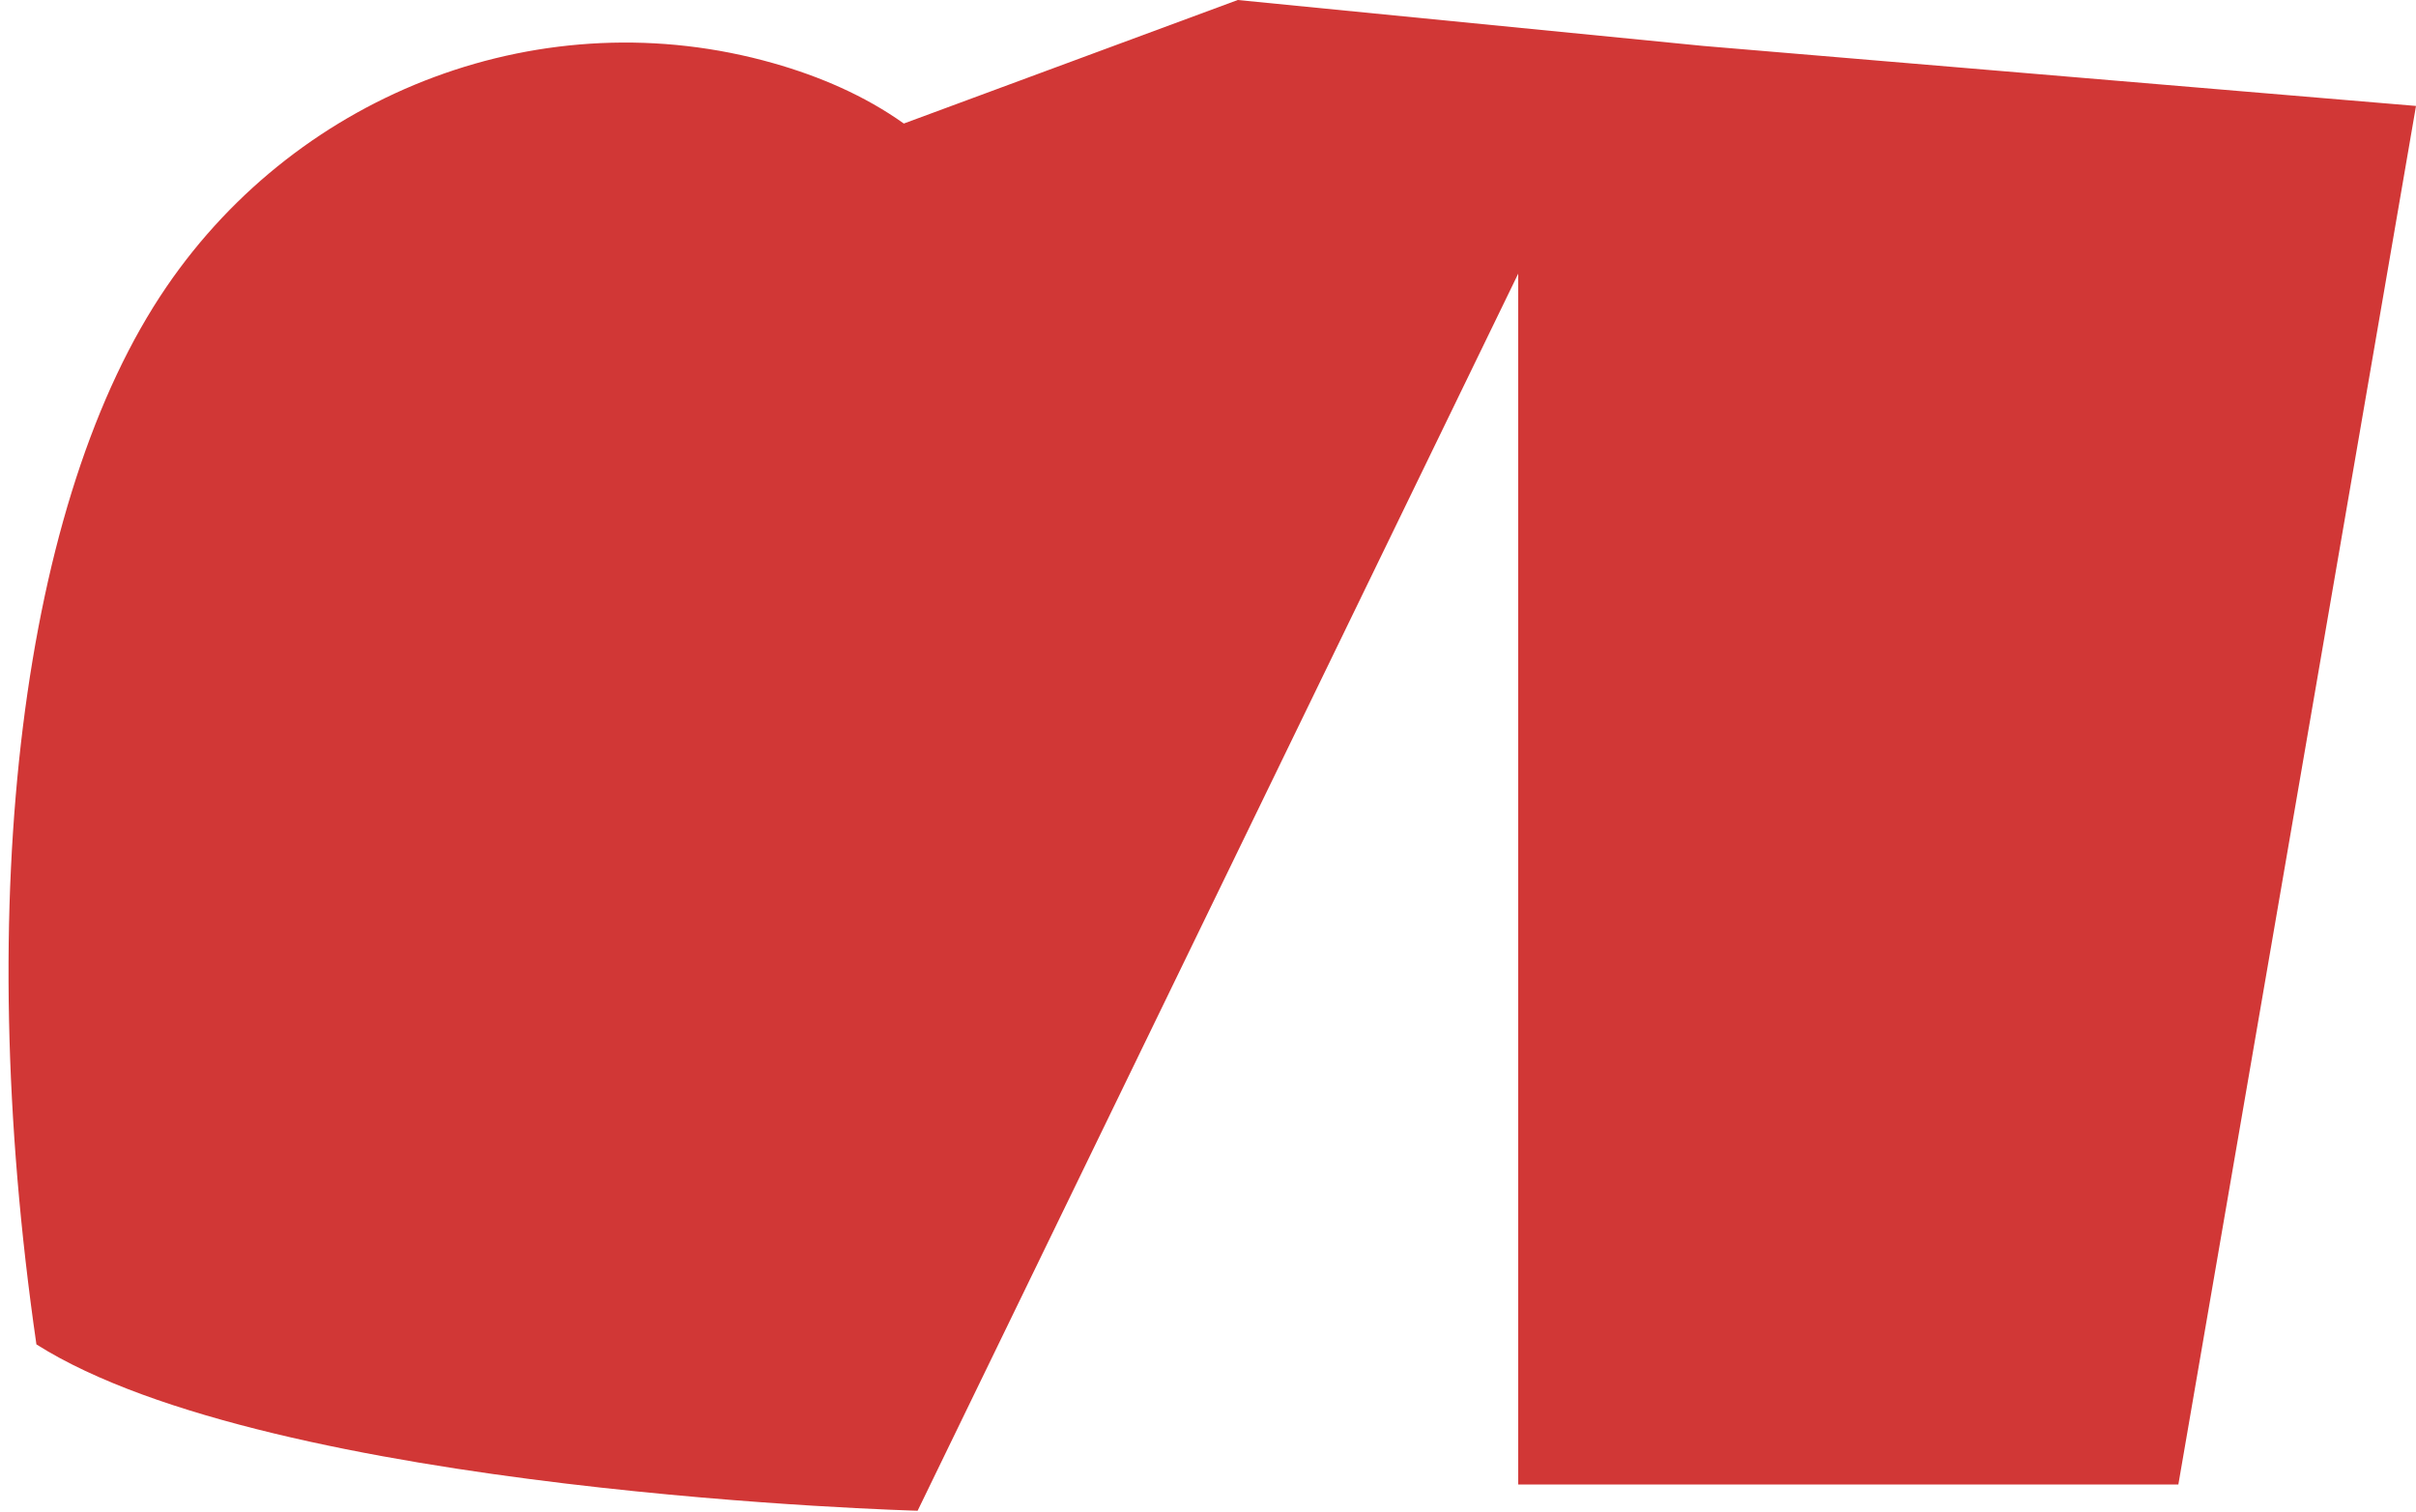
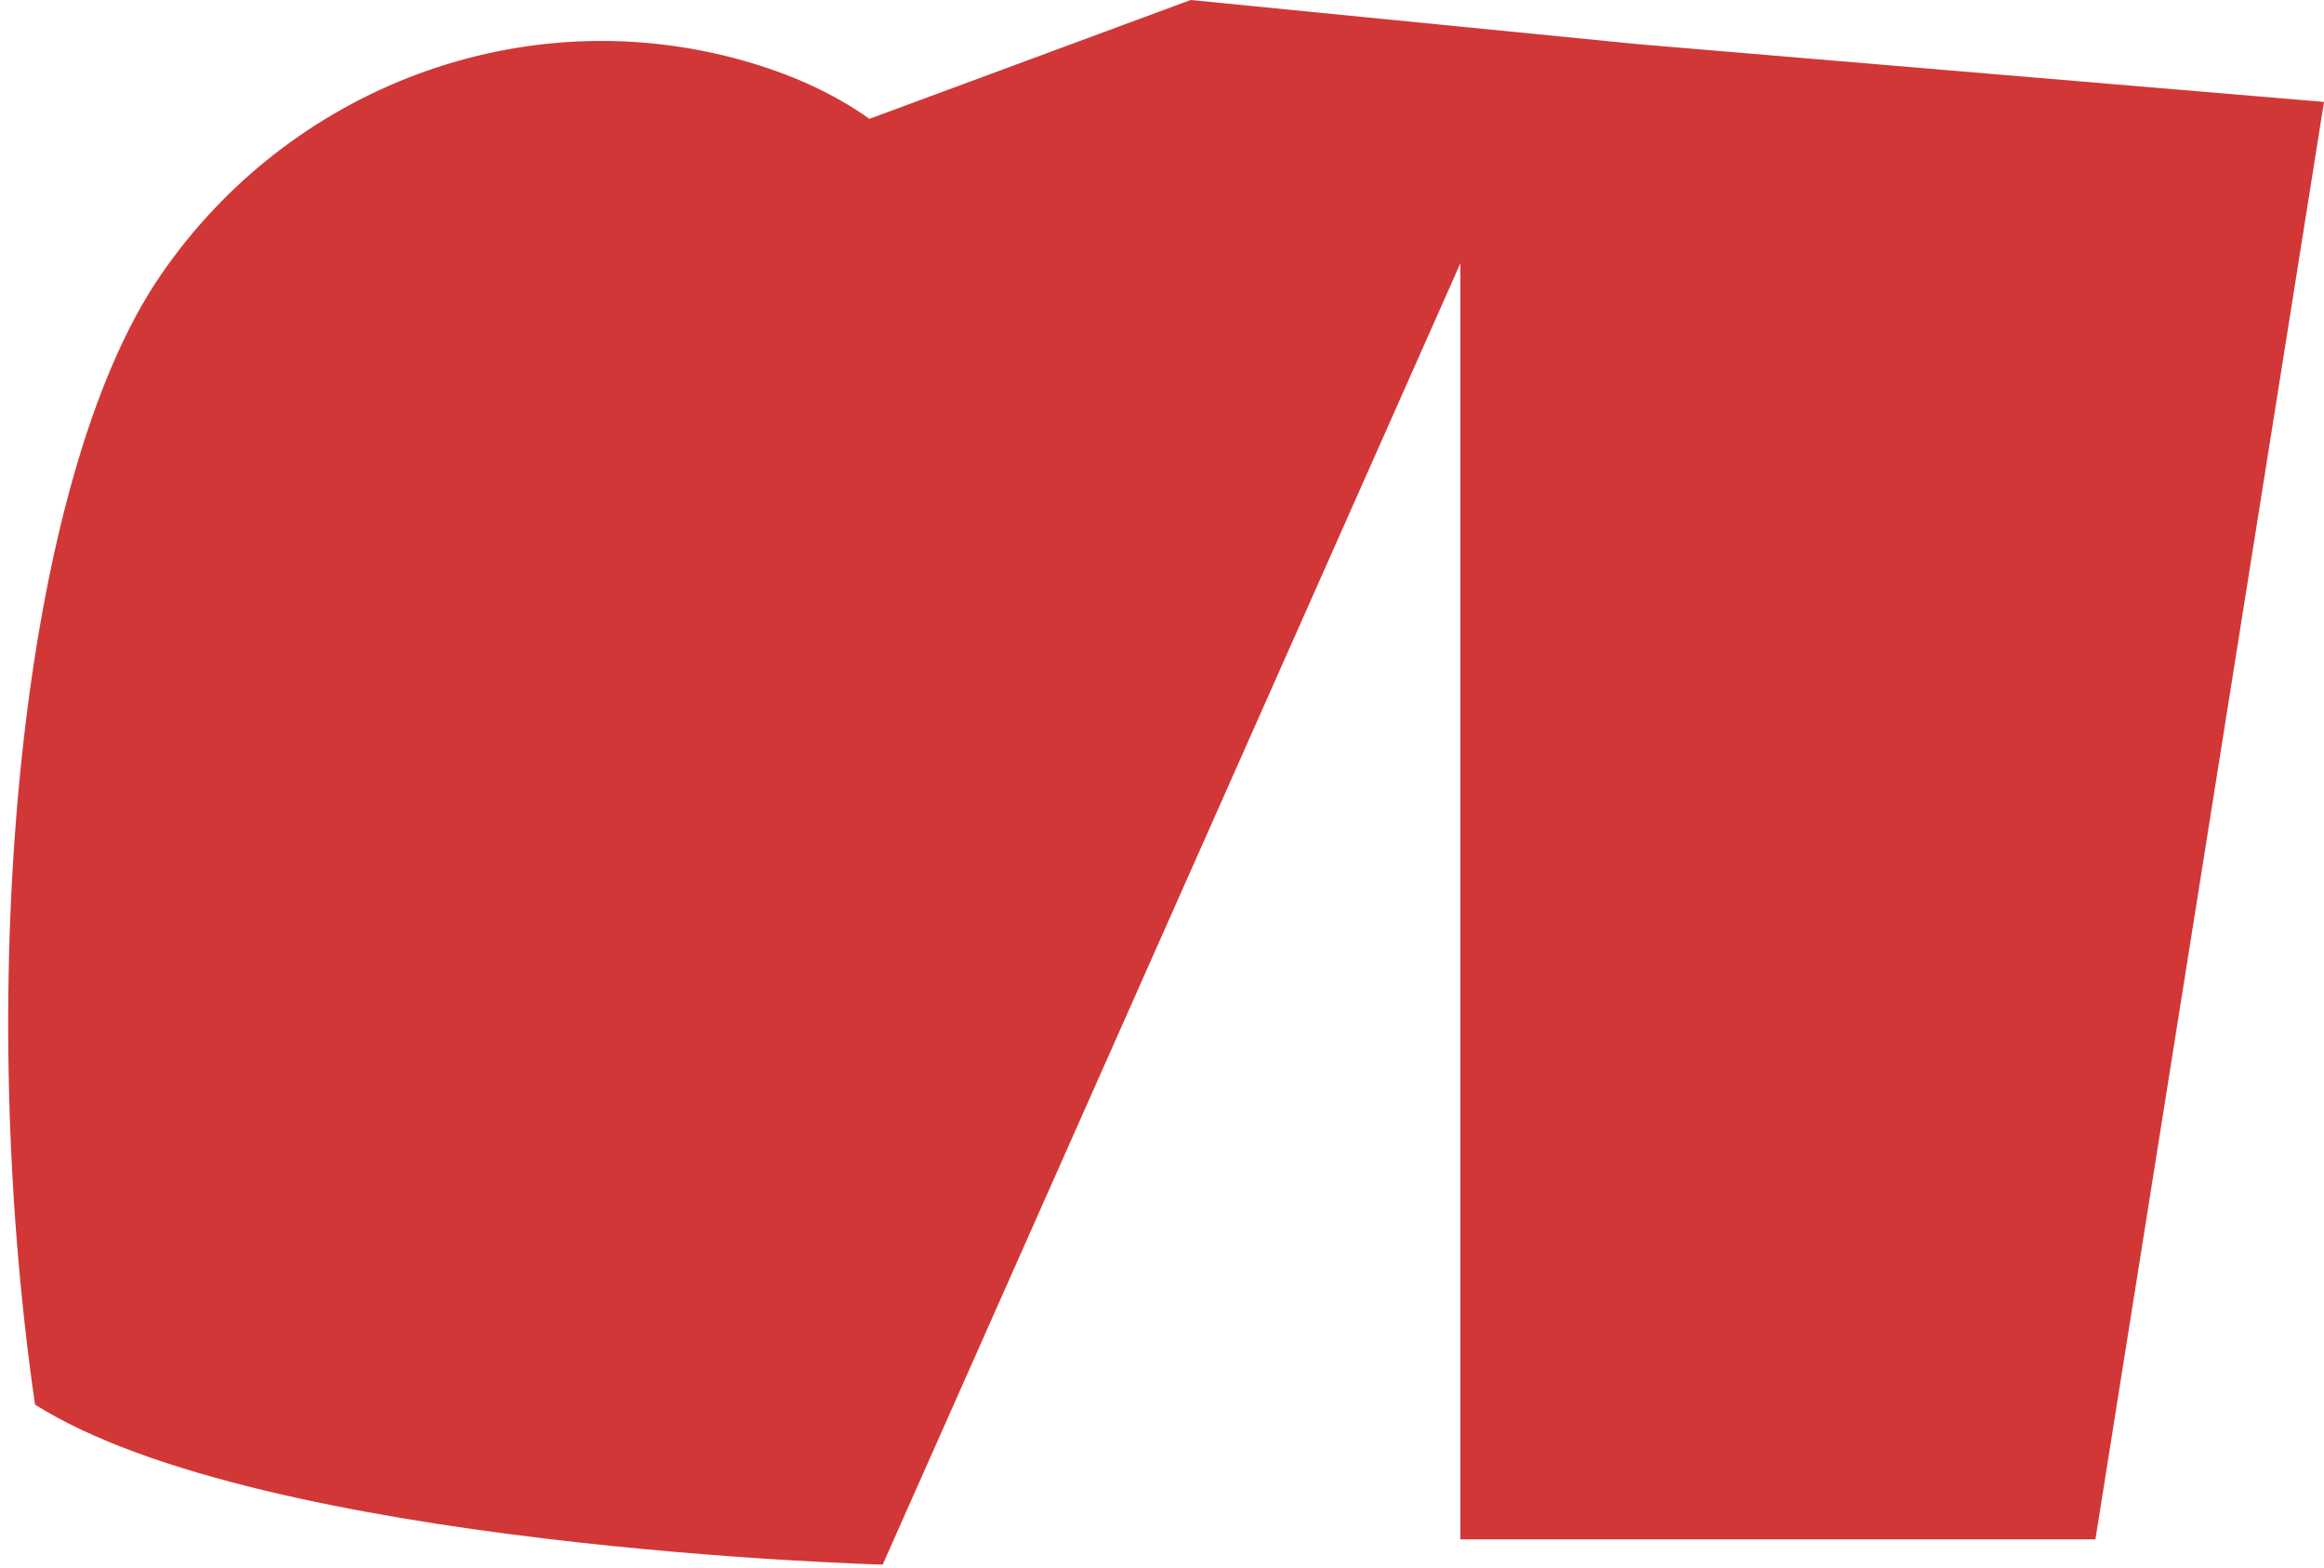
- <svg xmlns="http://www.w3.org/2000/svg" version="1.1" id="Layer_1" x="0px" y="0px" viewBox="0 0 1399.9 875.8" style="enable-background:new 0 0 1399.9 875.8;" xml:space="preserve">
+ <svg xmlns="http://www.w3.org/2000/svg" version="1.1" id="Layer_1" x="0px" y="0px" viewBox="0 0 1399.9 944.2" style="enable-background:new 0 0 1399.9 944.2;" xml:space="preserve">
  <style type="text/css">
	.st0{fill:#D13736;}
</style>
  <g id="Layer_2">
    <g id="Layer_1-2">
      <g id="end">
        <g id="Layer_1-2-2">
-           <path class="st0" d="M986.7,26.6l413.2,34.8l-137.7,799H879.7V158.6l-348,717c0,0-373.9-9.9-510.6-96.4      c-37.6-259.7-8.4-490.4,75.4-613C174.2,52.4,315.5-1,448,36.6c26.8,7.6,53,18.8,75.7,35L717.2,0L986.7,26.6z" />
+           <path class="st0" d="M986.7,26.6l413.2,34.8l-137.7,866H879.7V158.6l-348,784c0,0-373.9-9.9-510.6-96.4      c-37.6-259.7-8.4-557.4,75.4-680C174.2,52.4,315.5-1,448,36.6c26.8,7.6,53,18.8,75.7,35L717.2,0L986.7,26.6z" />
        </g>
      </g>
    </g>
  </g>
</svg>
